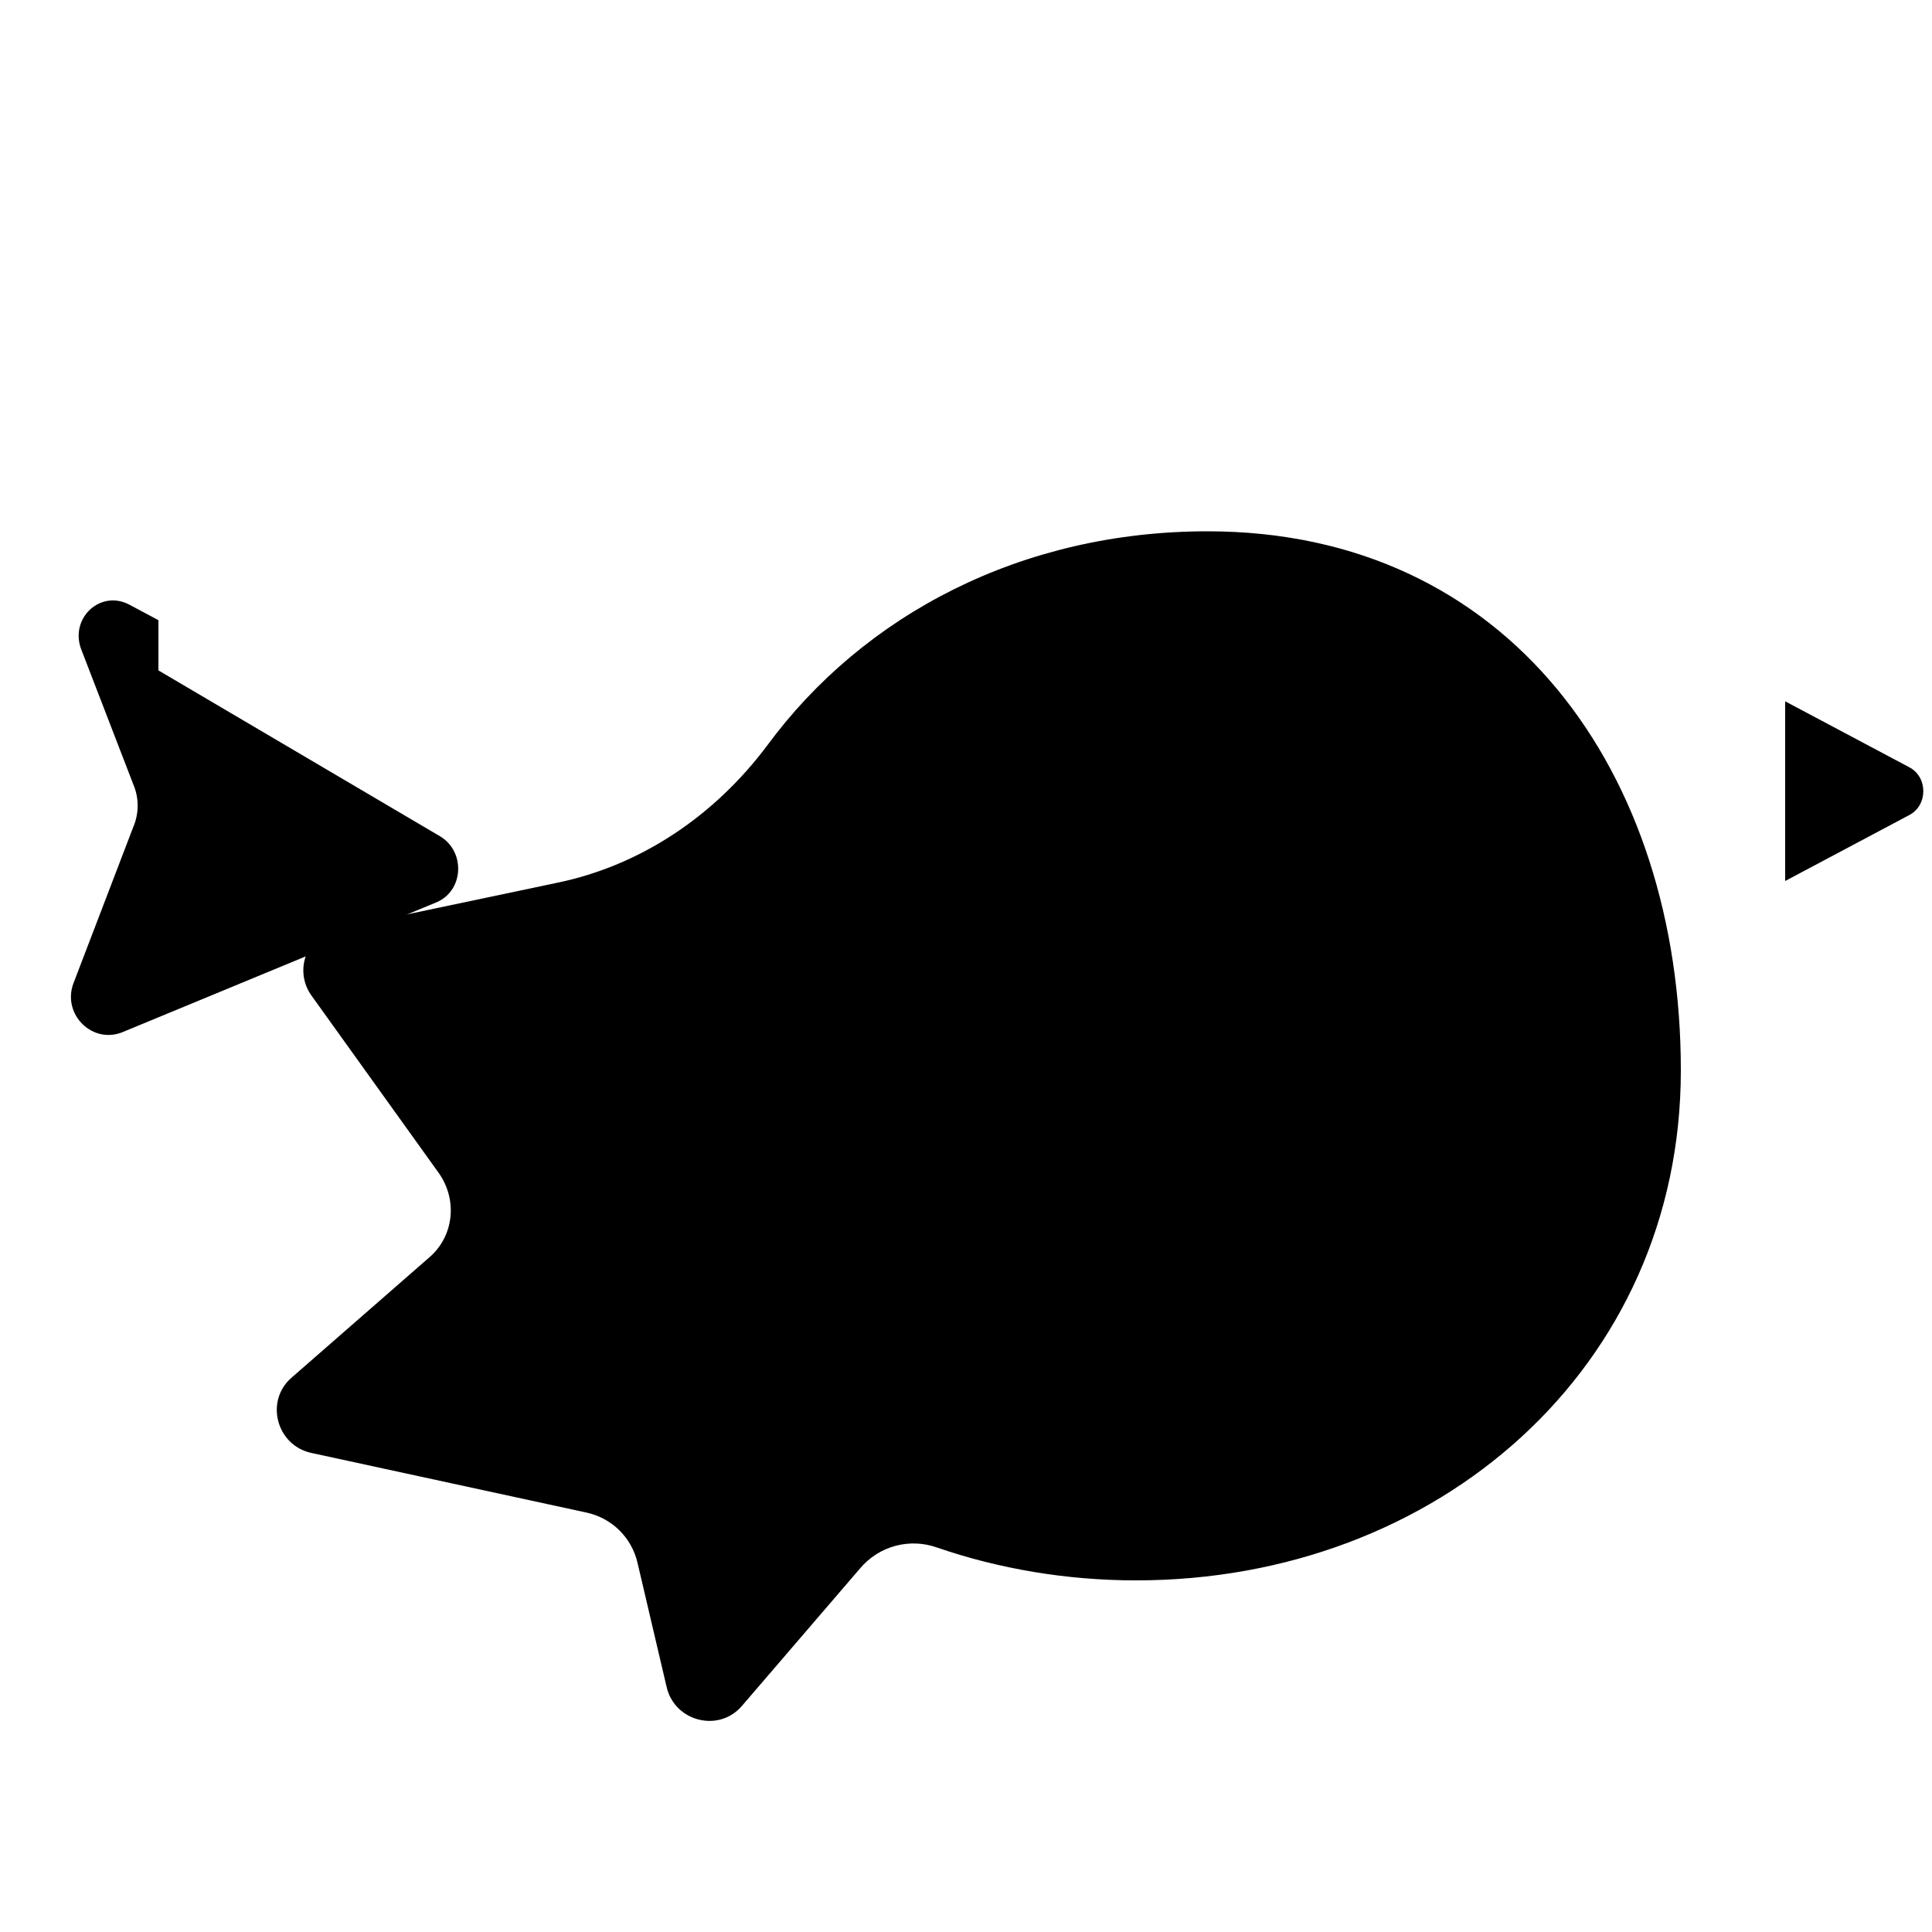
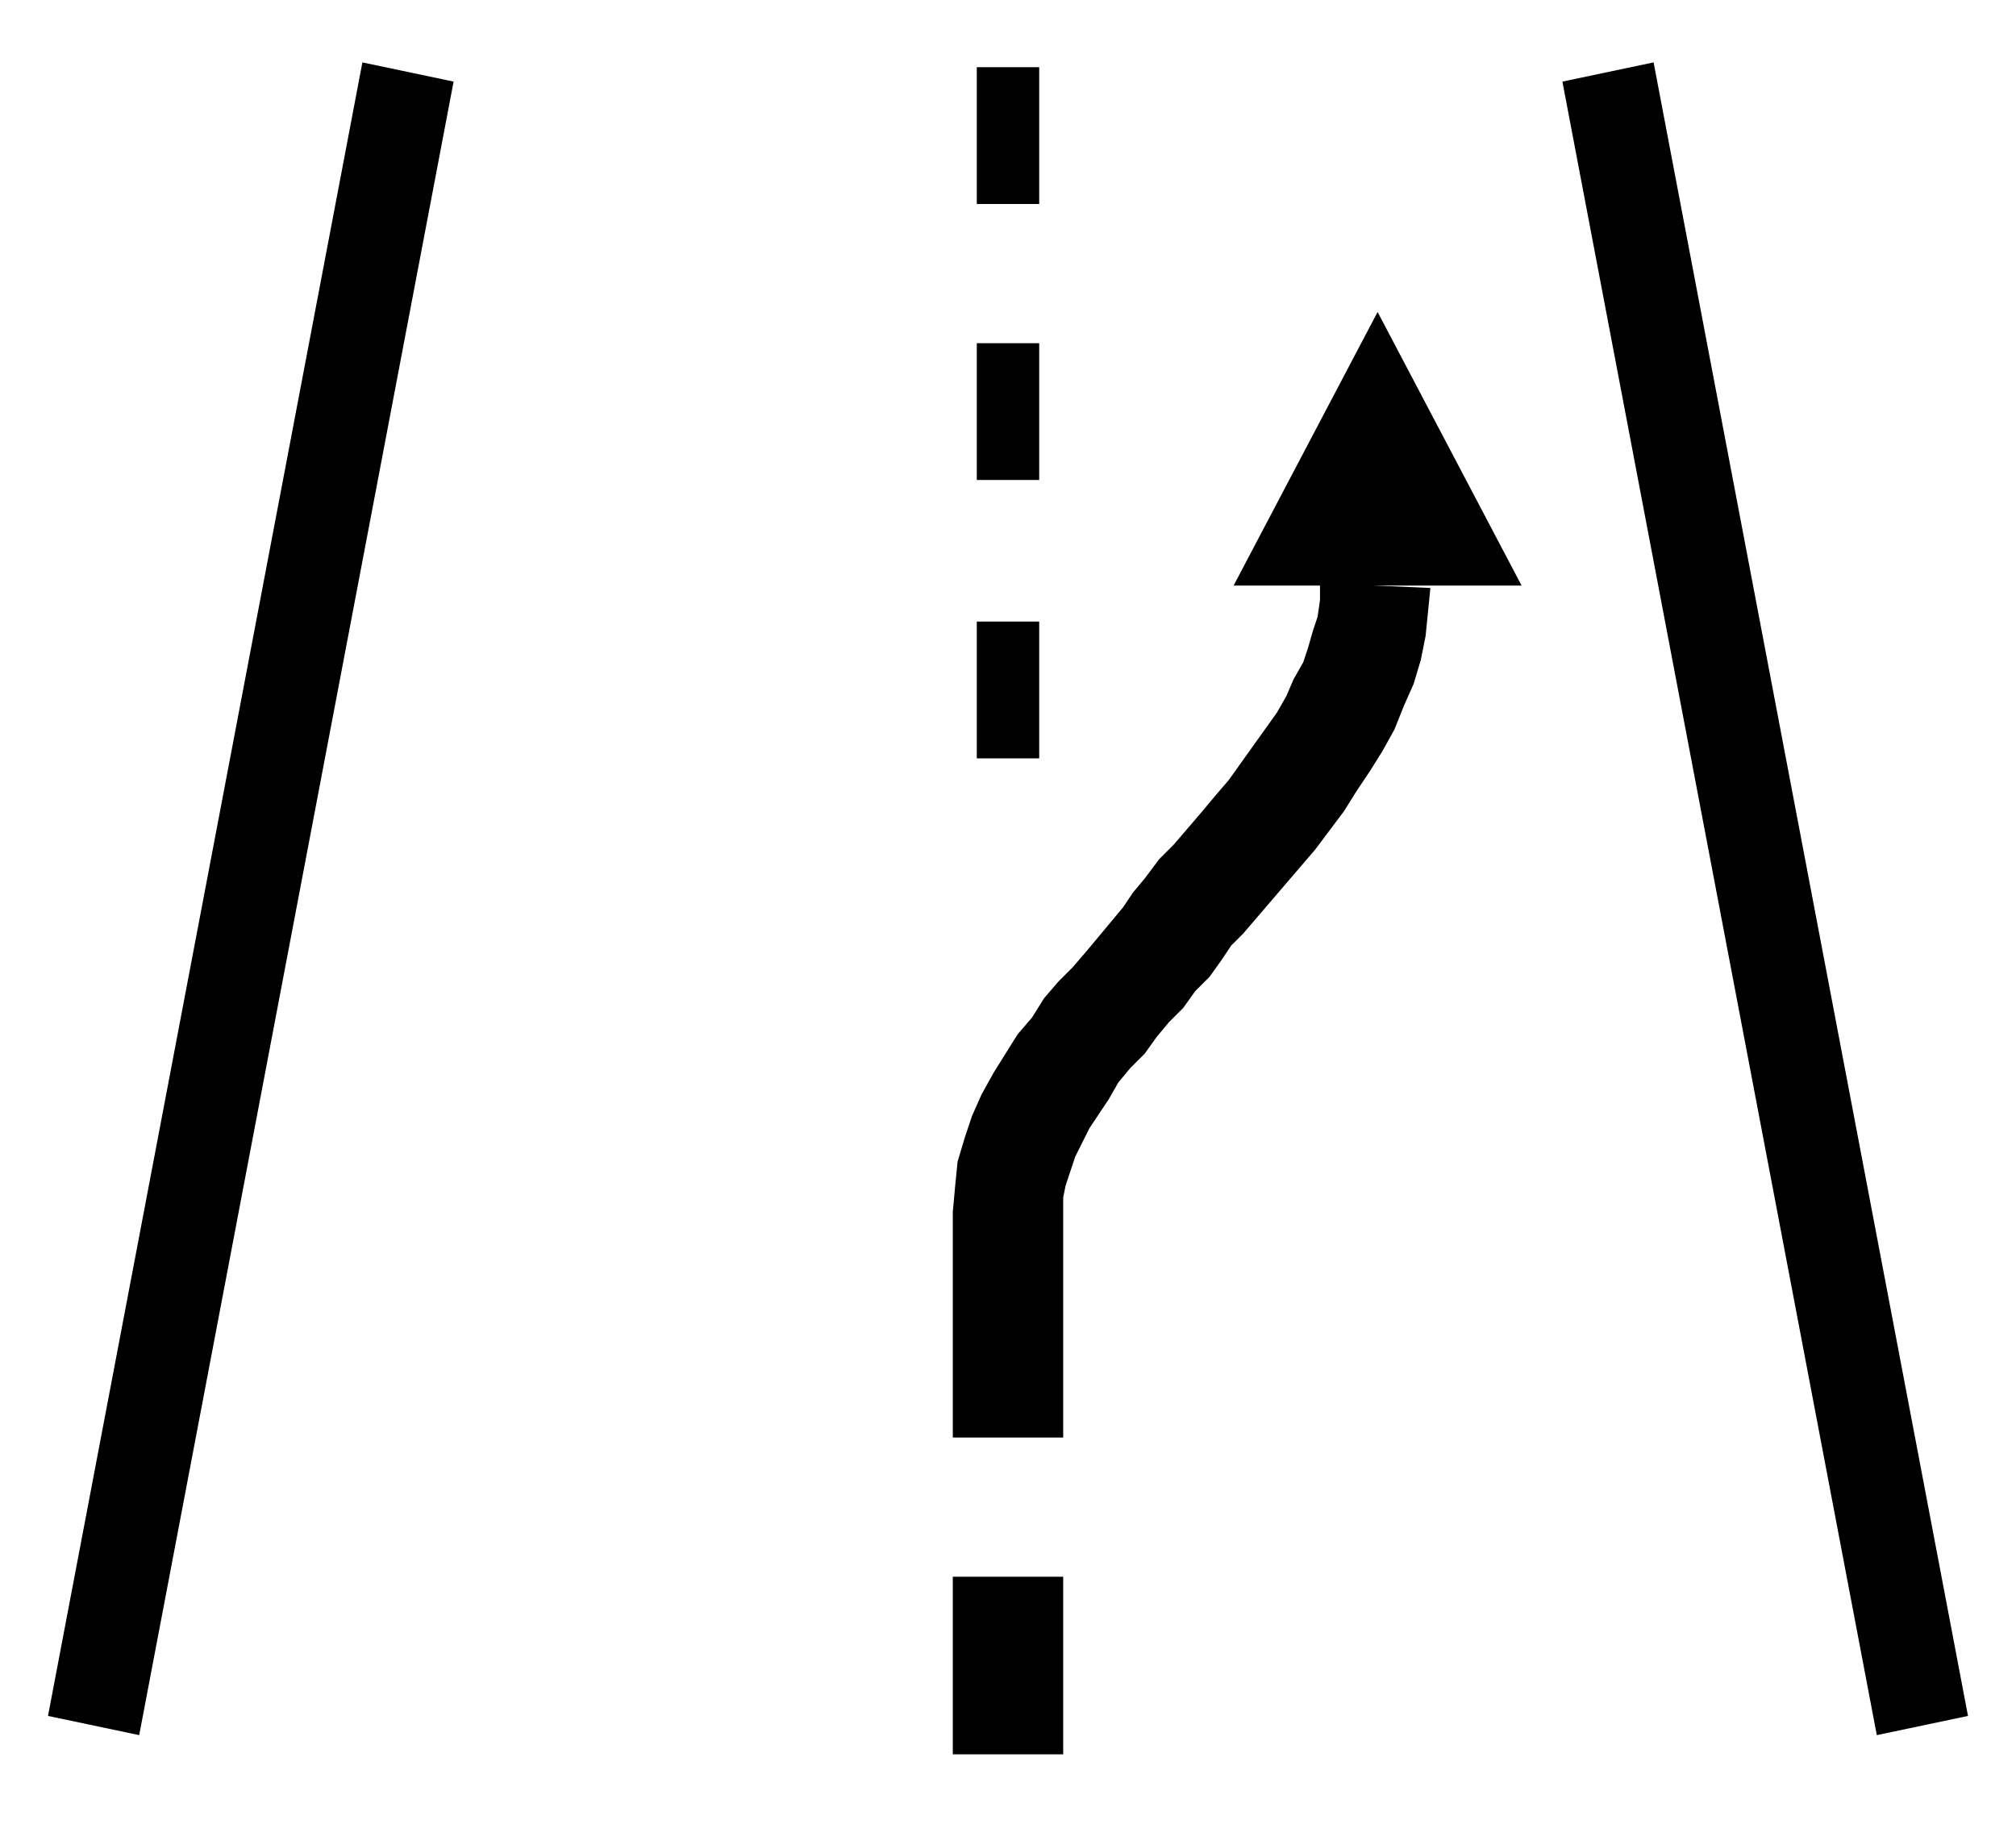
- <svg xmlns="http://www.w3.org/2000/svg" viewBox="0 0 100 100" role="img" aria-label="Passer">
+ <svg xmlns="http://www.w3.org/2000/svg" viewBox="8 12 84 76" role="img" aria-label="Passer">
  <g fill="currentColor">
-     <path d="M62.5 27.5c-9.6 0-17.8 4.3-22.8 11.1-2.7 3.6-6.5 6.2-10.9 7.1l-11.4 2.4c-1.5.3-2.2 2.1-1.3 3.4l6.6 9.2c1 1.4.8 3.3-.5 4.4l-7.1 6.2c-1.4 1.2-.8 3.5 1 3.9l14.3 3.1c1.3.3 2.3 1.3 2.6 2.6l1.5 6.4c.4 1.8 2.7 2.4 3.9 1l6.1-7.1c1-1.2 2.6-1.6 4-1.1 3.2 1.1 6.7 1.7 10.3 1.7 15.6 0 28.2-11 28.2-26.4S78.1 27.5 62.5 27.5z" />
-     <path d="M92.4 45.6l6.4-3.4c1-.5 1-2 0-2.5l-6.4-3.4v9.3z" />
-     <path d="M8.2 34.7l14.6 8.6c1.3.8 1.2 2.8-.2 3.4L6.4 53.4c-1.6.7-3.2-.9-2.6-2.5l3.1-8.1c.3-.7.3-1.5 0-2.2l-2.7-7c-.6-1.6 1-3.1 2.5-2.3l1.5.8z" />
+     <path d="M23.1 14.6 L10.0 83.5 L13.8 84.3 L26.9 15.4 Z" />
+     <path d="M73.1 15.4 L86.2 84.3 L90.0 83.5 L76.9 14.6 Z" />
+     <path d="M48.7 14.8 H51.3 V20.5 H48.7 Z M48.7 26.3 H51.3 V32 H48.7 Z M48.7 37.9 H51.3 V43.6 H48.7 Z" />
+     <path d="M47.7 77.7 H52.3 V85.1 H47.7 Z" />
+     <path d="M52.3 71.9 L52.3 62.5 L52.3 61.9 L52.4 61.4 L52.6 60.8 L52.8 60.2 L53.1 59.6 L53.4 59.0 L53.8 58.4 L54.2 57.8 L54.6 57.1 L55.1 56.5 L55.7 55.9 L56.2 55.2 L56.7 54.6 L57.3 54.0 L57.8 53.3 L58.4 52.7 L58.9 52.0 L59.3 51.4 L59.8 50.9 L60.4 50.2 L61.0 49.5 L61.6 48.8 L62.2 48.1 L62.8 47.4 L63.4 46.6 L64.0 45.8 L64.5 45.0 L65.1 44.1 L65.6 43.3 L66.1 42.4 L66.5 41.4 L66.9 40.5 L67.2 39.5 L67.4 38.5 L67.5 37.5 L67.6 36.5 L63.0 36.3 L63.0 37.0 L62.9 37.7 L62.7 38.3 L62.5 39.0 L62.3 39.6 L61.9 40.3 L61.6 41.0 L61.2 41.7 L60.7 42.4 L60.2 43.1 L59.7 43.8 L59.2 44.5 L58.6 45.2 L58.1 45.8 L57.5 46.5 L56.9 47.2 L56.3 47.8 L55.7 48.6 L55.2 49.2 L54.8 49.8 L54.3 50.4 L53.8 51.0 L53.3 51.6 L52.7 52.3 L52.1 52.9 L51.5 53.6 L51.0 54.4 L50.4 55.1 L49.9 55.9 L49.4 56.7 L48.9 57.6 L48.5 58.5 L48.2 59.4 L47.9 60.4 L47.8 61.4 L47.7 62.5 L47.7 71.9 Z" />
+     <path d="M65.4 25L71.4 36.4L59.4 36.4Z" />
  </g>
</svg>
